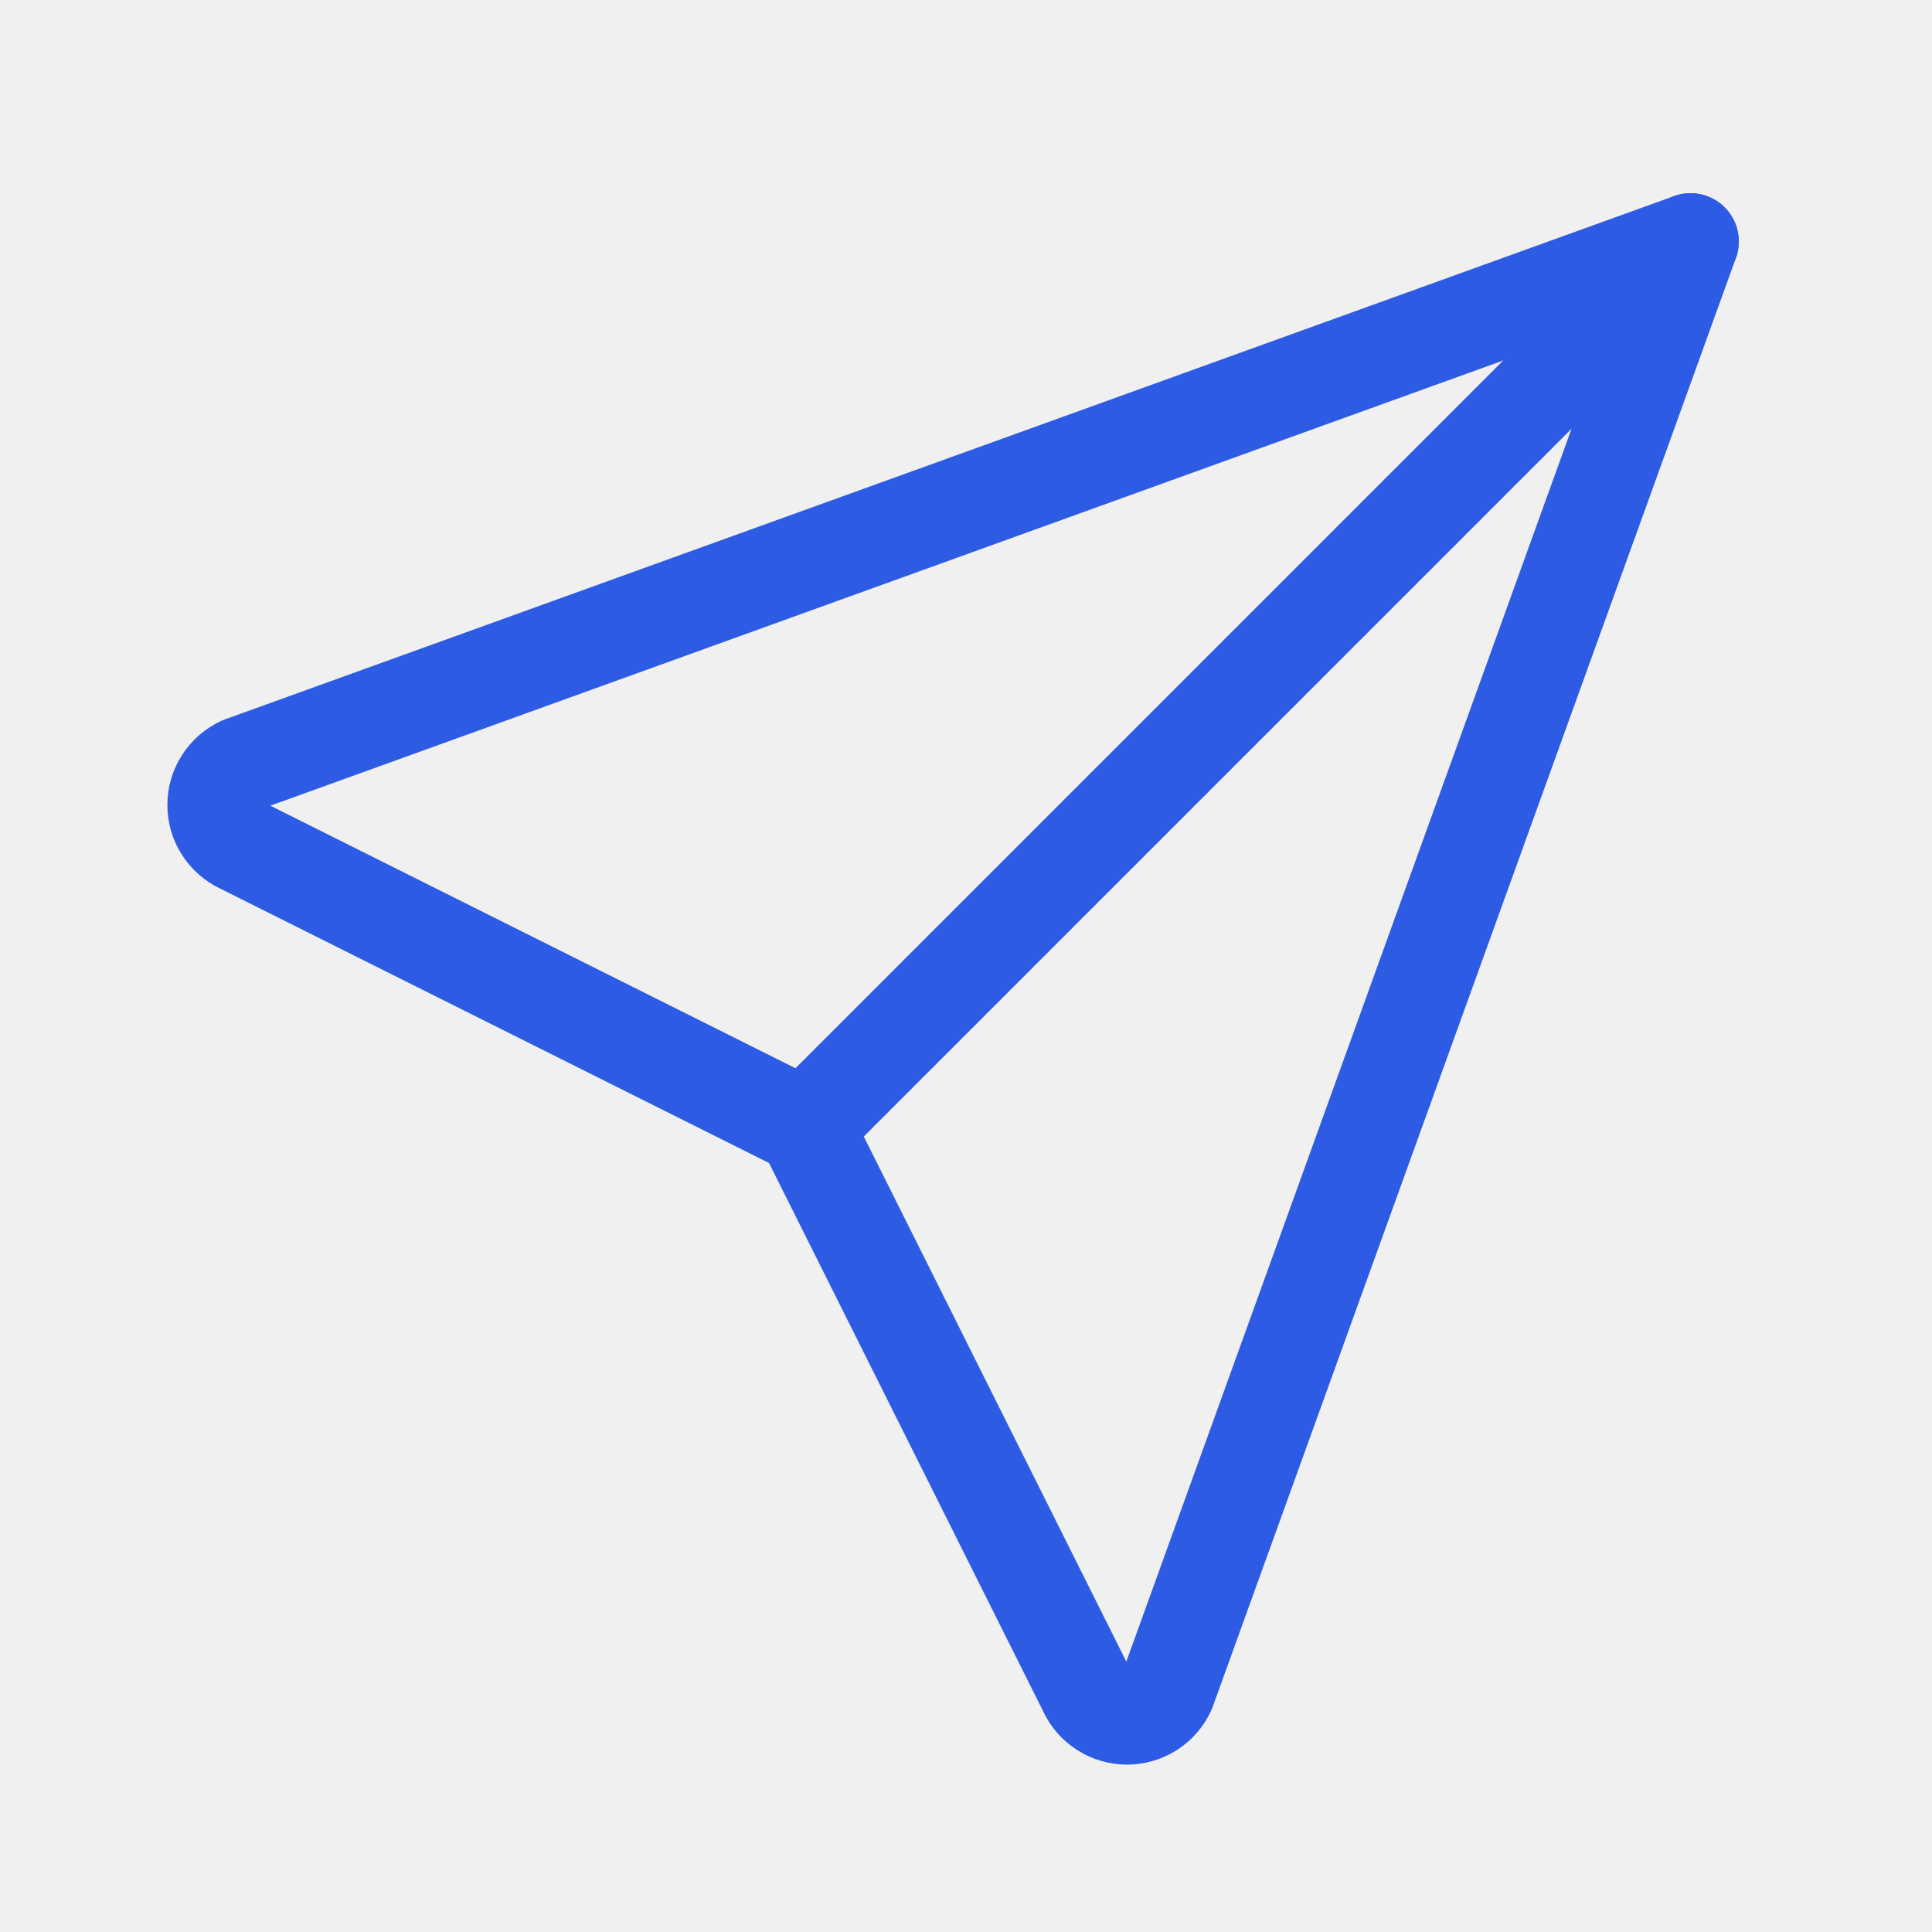
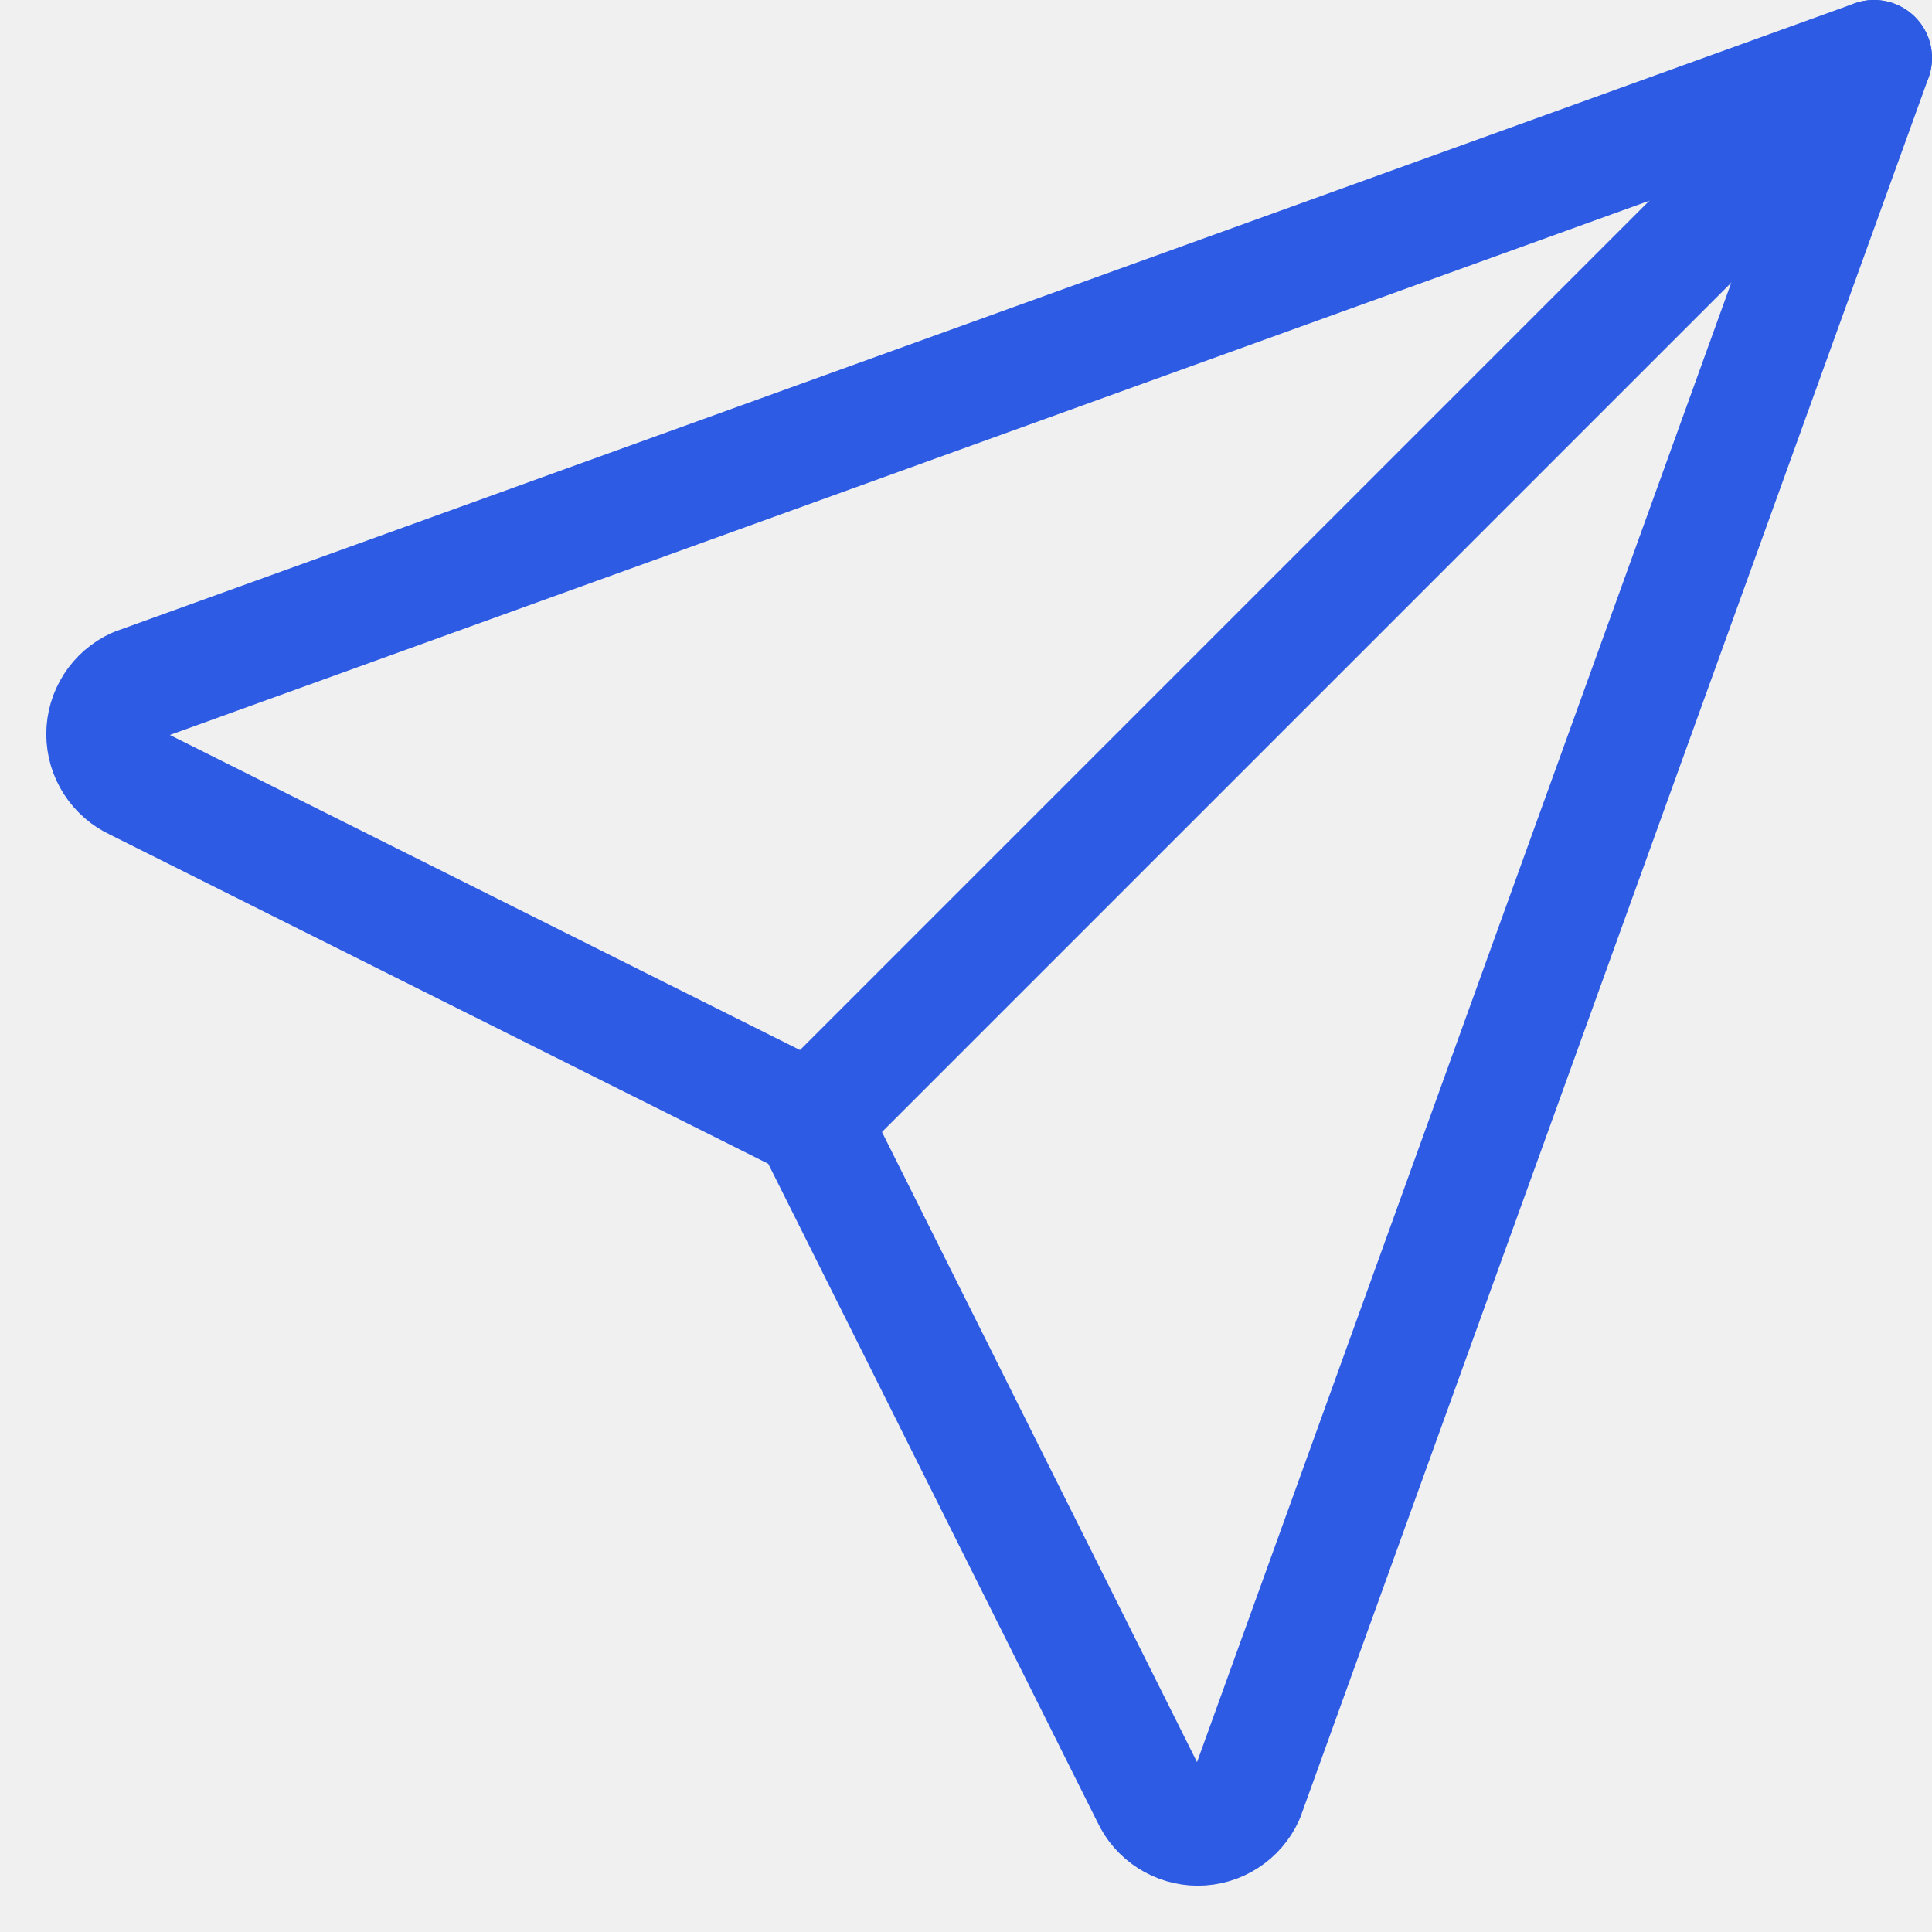
- <svg xmlns="http://www.w3.org/2000/svg" width="30" height="30" viewBox="0 0 30 30" fill="none">
+ <svg xmlns="http://www.w3.org/2000/svg" width="25" height="25" viewBox="0 0 25 25" fill="none">
  <g clip-path="url(#clip0_933_15)">
-     <path d="M12.5 17.5L26.25 3.75" stroke="#2D5BE3" stroke-width="1.5" stroke-linecap="round" stroke-linejoin="round" />
-     <path d="M26.25 3.75L18.125 26.25C18.07 26.37 17.982 26.471 17.872 26.542C17.761 26.613 17.632 26.651 17.5 26.651C17.369 26.651 17.24 26.613 17.129 26.542C17.018 26.471 16.93 26.37 16.875 26.25L12.5 17.5L3.75 13.125C3.631 13.07 3.529 12.982 3.458 12.871C3.387 12.761 3.349 12.632 3.349 12.5C3.349 12.368 3.387 12.239 3.458 12.129C3.529 12.018 3.631 11.93 3.75 11.875L26.25 3.75Z" stroke="#2D5BE3" stroke-width="1.5" stroke-linecap="round" stroke-linejoin="round" />
+     <path d="M10.5 14.5L24.25 0.75" stroke="#2D5BE3" stroke-width="1.5" stroke-linecap="round" stroke-linejoin="round" />
+     <path d="M24.25 0.75L16.125 23.25C16.07 23.37 15.982 23.471 15.871 23.542C15.761 23.613 15.632 23.651 15.5 23.651C15.369 23.651 15.24 23.613 15.129 23.542C15.018 23.471 14.93 23.37 14.875 23.25L10.5 14.5L1.75 10.125C1.631 10.07 1.529 9.982 1.458 9.871C1.387 9.761 1.349 9.632 1.349 9.5C1.349 9.368 1.387 9.239 1.458 9.129C1.529 9.018 1.631 8.93 1.75 8.875L24.25 0.75Z" stroke="#2D5BE3" stroke-width="1.5" stroke-linecap="round" stroke-linejoin="round" />
  </g>
  <defs>
    <clipPath id="clip0_933_15">
-       <rect width="30" height="30" fill="white" />
+       <rect width="25" height="25" fill="white" />
    </clipPath>
  </defs>
</svg>
